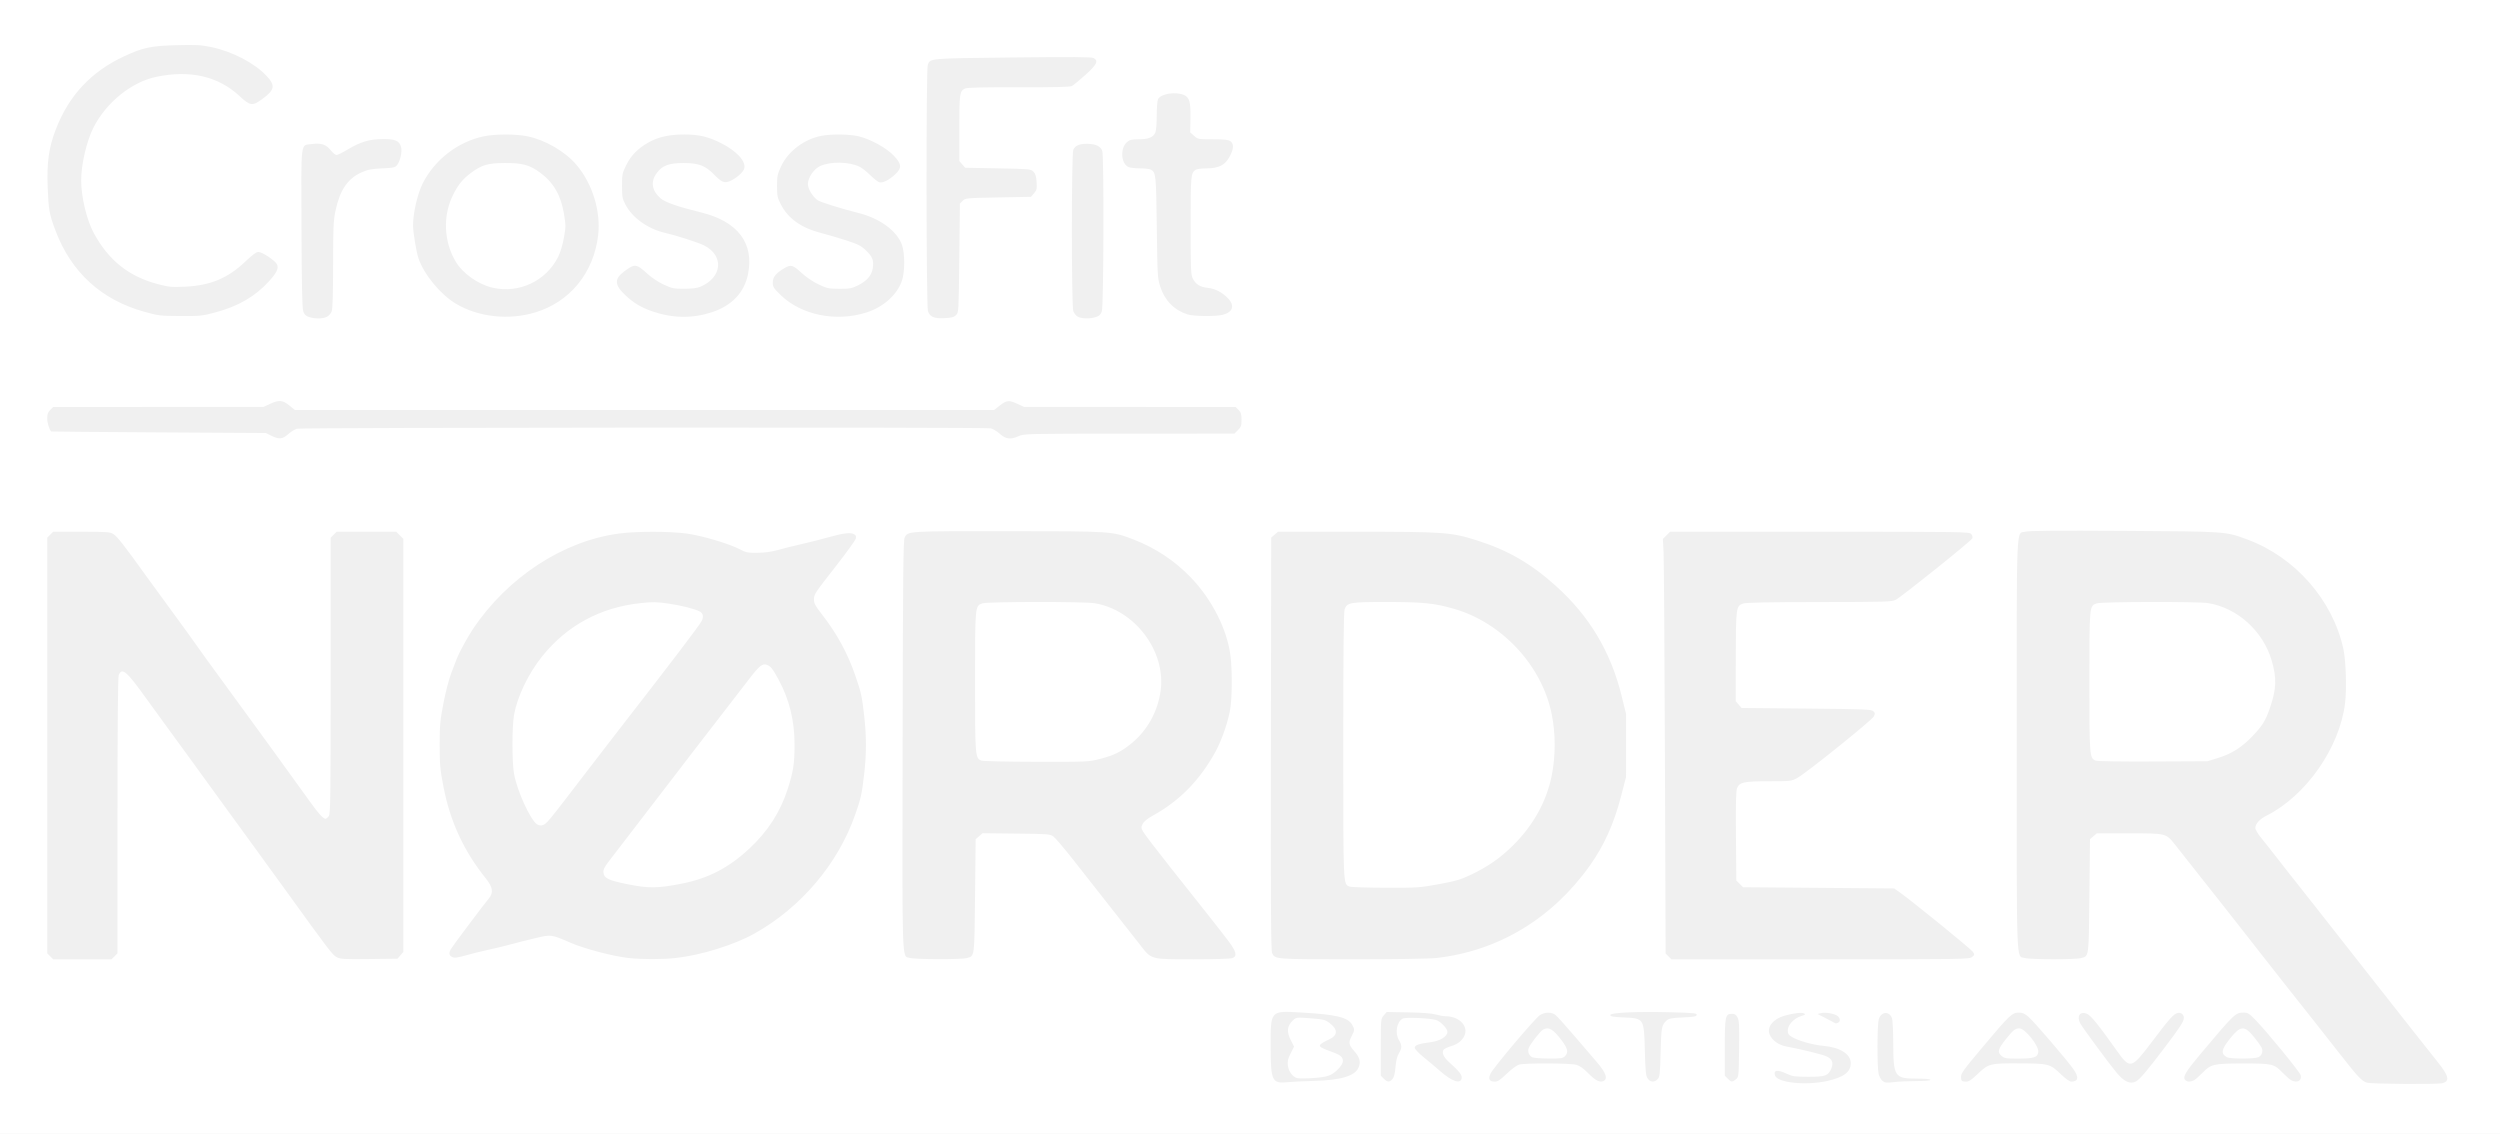
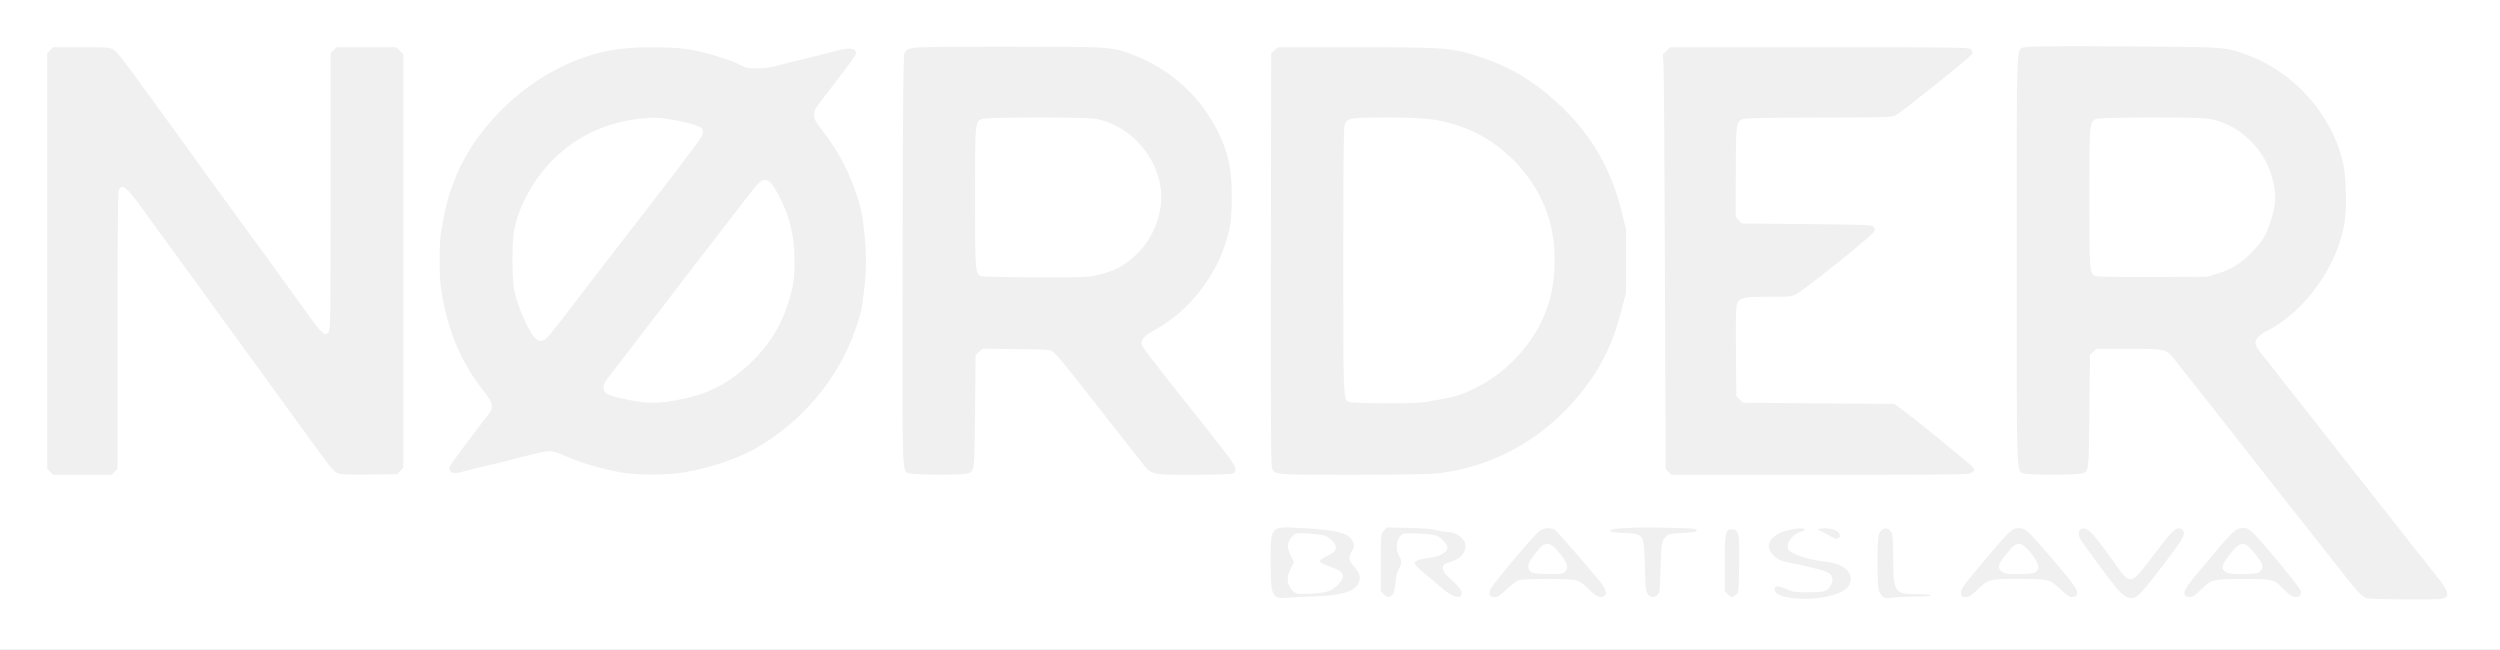
- <svg xmlns="http://www.w3.org/2000/svg" viewBox="0 0 2064 936" width="2064" height="936" fill="#ffffff" role="img" aria-labelledby="title">
-   <path fill="#ffffff" fill-rule="evenodd" d="M0.00 468.00L0.00 0.00L1032.00 0.00L2064.00 0.00L2064.00 468.00L2064.00 936.00L1032.00 936.00L0.00 936.00L0.00 468.00Z M1508.50 892.47C1522.11 889.47 1528.00 885.02 1528.00 877.77C1528.00 870.28 1519.18 864.68 1505.50 863.47C1496.76 862.70 1484.37 859.19 1479.25 856.03C1476.59 854.39 1476.00 853.40 1476.00 850.55C1476.00 846.13 1481.21 840.62 1487.05 838.87C1490.33 837.88 1490.80 837.47 1489.47 836.72C1487.59 835.67 1480.90 836.43 1473.32 838.56C1463.92 841.20 1458.51 847.99 1461.00 854.00C1463.06 858.96 1468.19 862.70 1474.69 863.95C1488.55 866.62 1503.82 870.37 1507.71 872.04C1512.58 874.14 1513.94 877.32 1511.98 882.05C1509.46 888.14 1507.11 889.00 1493.12 888.99C1481.78 888.98 1479.96 888.73 1475.15 886.49C1467.40 882.88 1464.03 883.38 1465.47 887.91C1467.38 893.92 1490.74 896.39 1508.50 892.47Z M2015.91 894.37C2022.90 892.97 2021.97 888.39 2012.25 876.40C2009.09 872.50 2000.20 861.27 1992.50 851.45C1984.80 841.63 1973.10 826.77 1966.50 818.43C1959.90 810.08 1947.53 794.35 1939.00 783.46C1930.47 772.57 1919.20 758.22 1913.96 751.58C1892.15 723.99 1875.38 702.65 1873.53 700.16C1872.45 698.70 1869.41 694.89 1866.78 691.70C1864.12 688.47 1862.00 684.87 1862.00 683.58C1862.00 680.15 1865.55 676.26 1871.35 673.34C1903.88 656.96 1931.59 617.28 1936.07 580.66C1937.54 568.62 1936.80 545.23 1934.64 535.50C1925.70 495.17 1894.83 460.04 1855.54 445.46C1837.38 438.72 1838.71 438.81 1753.43 438.29C1698.15 437.96 1675.19 438.14 1672.19 438.95C1664.38 441.05 1665.00 425.94 1665.00 614.48C1665.00 801.90 1664.51 788.94 1671.67 790.93C1676.54 792.28 1713.31 792.32 1718.14 790.98C1724.74 789.14 1724.45 791.33 1725.00 739.76L1725.50 692.82L1728.31 690.41L1731.11 688.00L1757.65 688.00C1788.56 688.00 1788.19 687.91 1795.68 697.30C1798.39 700.71 1807.53 712.27 1815.98 723.00C1824.43 733.73 1833.67 745.42 1836.52 749.00C1839.37 752.58 1849.96 766.08 1860.05 779.00C1877.75 801.67 1891.18 818.72 1910.47 843.00C1915.49 849.33 1925.20 861.67 1932.05 870.43C1946.82 889.33 1949.95 892.64 1954.26 893.88C1957.90 894.93 2010.99 895.35 2015.91 894.37Z M1084.98 892.38C1107.13 891.80 1118.72 888.31 1121.63 881.34C1123.63 876.57 1122.67 873.05 1117.94 867.66C1113.48 862.60 1113.16 860.56 1116.00 855.26C1118.42 850.74 1118.47 849.60 1116.36 846.04C1112.70 839.83 1103.36 837.59 1074.25 835.93C1048.47 834.46 1048.98 833.87 1049.06 865.00C1049.13 892.44 1050.26 894.74 1063.00 893.45C1066.58 893.09 1076.47 892.61 1084.98 892.38Z M1582.24 892.52C1589.56 892.51 1593.90 892.12 1593.74 891.50C1593.60 890.91 1588.95 890.50 1582.32 890.50C1564.19 890.50 1563.14 888.92 1563.06 861.32C1563.03 851.31 1562.57 842.00 1562.05 840.63C1559.69 834.43 1552.90 835.10 1551.07 841.70C1549.77 846.37 1549.70 880.99 1550.97 886.50C1551.48 888.70 1552.94 891.34 1554.20 892.37C1556.21 894.00 1557.37 894.13 1563.50 893.39C1567.35 892.92 1575.78 892.53 1582.24 892.52Z M1763.64 892.71C1766.72 890.97 1772.88 883.69 1786.52 865.69C1800.15 847.71 1802.96 843.38 1802.98 840.37C1803.01 837.52 1800.55 835.64 1797.74 836.35C1794.47 837.17 1791.17 840.89 1776.50 860.30C1759.57 882.70 1758.64 882.92 1747.54 867.29C1732.43 846.02 1726.18 838.32 1722.96 836.98C1717.27 834.63 1714.32 838.84 1717.43 844.87C1719.14 848.17 1741.81 878.92 1747.67 885.87C1753.87 893.23 1758.92 895.39 1763.64 892.71Z M1149.56 890.93C1150.90 889.46 1151.64 886.57 1152.12 880.96C1152.58 875.62 1153.48 871.97 1154.90 869.66C1157.52 865.42 1157.55 862.94 1155.00 858.77C1151.47 852.97 1153.09 843.63 1158.09 840.95C1160.47 839.68 1180.49 840.54 1185.70 842.14C1189.34 843.26 1195.00 849.17 1195.00 851.86C1195.00 855.73 1188.93 859.46 1181.00 860.46C1171.49 861.67 1168.00 862.88 1168.00 864.97C1168.00 866.13 1171.01 869.31 1175.75 873.14C1180.01 876.59 1185.97 881.61 1189.00 884.29C1198.79 892.96 1206.17 895.33 1206.79 889.99C1207.10 887.39 1204.71 884.41 1196.20 876.76C1191.68 872.69 1190.08 868.82 1191.97 866.53C1192.63 865.74 1195.57 864.40 1198.50 863.54C1204.12 861.91 1208.47 857.94 1209.61 853.42C1211.49 845.92 1203.76 839.02 1193.43 839.01C1191.74 839.00 1188.14 838.36 1185.43 837.57C1182.23 836.64 1174.26 836.03 1162.67 835.82L1144.84 835.50L1142.42 838.31C1140.01 841.10 1140.00 841.20 1140.00 864.60L1140.00 888.09L1142.45 890.55C1145.45 893.54 1147.12 893.63 1149.56 890.93Z M1243.96 886.47C1247.80 882.76 1252.19 879.51 1254.11 878.94C1258.76 877.58 1296.10 877.68 1301.28 879.08C1304.19 879.86 1307.16 881.95 1311.24 886.08C1316.98 891.89 1320.52 893.78 1323.52 892.63C1327.76 891.00 1326.04 885.75 1318.36 876.89C1315.69 873.80 1307.47 864.22 1300.10 855.59C1292.73 846.97 1285.58 839.03 1284.22 837.96C1281.00 835.43 1275.61 835.46 1271.45 838.03C1267.54 840.45 1233.36 880.86 1230.66 886.26C1228.40 890.79 1229.56 893.00 1234.22 893.00C1236.53 893.00 1238.72 891.53 1243.96 886.47Z M1368.60 890.90C1370.30 889.02 1370.56 886.63 1371.01 868.65C1371.54 848.00 1371.87 846.24 1376.01 842.49C1377.83 840.83 1380.07 840.42 1389.34 840.00C1398.48 839.59 1400.53 839.21 1400.78 837.91C1401.05 836.50 1398.59 836.24 1380.29 835.75C1352.02 834.98 1329.50 835.98 1329.50 838.00C1329.50 839.21 1331.62 839.60 1340.60 840.00C1357.35 840.75 1357.31 840.70 1357.99 867.54C1358.42 884.48 1358.77 888.01 1360.27 890.29C1362.43 893.58 1365.93 893.83 1368.60 890.90Z M1433.14 891.09C1435.48 889.20 1435.50 888.98 1435.80 866.14C1436.06 846.70 1435.86 842.62 1434.53 840.05C1433.31 837.71 1432.27 837.00 1430.03 837.00C1424.40 837.00 1424.00 838.84 1424.00 864.77L1424.00 888.09L1426.45 890.55C1429.41 893.50 1430.09 893.56 1433.14 891.09Z M1632.39 887.03C1641.74 878.05 1642.71 877.80 1667.25 877.92C1691.68 878.04 1692.47 878.25 1701.61 887.03C1705.03 890.31 1708.73 893.00 1709.83 893.00C1715.91 893.00 1716.57 889.46 1711.75 882.61C1706.39 875.00 1679.20 843.32 1674.76 839.53C1671.71 836.91 1669.72 836.00 1667.07 836.01C1661.06 836.02 1659.70 837.31 1635.95 865.57C1620.81 883.58 1619.00 886.11 1619.00 889.24C1619.00 892.38 1619.70 893.00 1623.25 893.00C1625.46 893.00 1627.69 891.54 1632.39 887.03Z M1811.32 891.87C1812.52 891.25 1815.75 888.43 1818.50 885.59C1825.38 878.50 1827.62 878.00 1852.40 878.00C1876.21 878.00 1877.43 878.29 1884.71 885.81C1887.34 888.53 1890.48 891.26 1891.68 891.88C1896.60 894.40 1900.60 892.24 1899.46 887.69C1898.78 885.00 1871.23 851.36 1861.85 841.77C1857.02 836.83 1855.69 836.00 1852.55 836.00C1845.57 836.00 1845.05 836.50 1816.70 870.21C1804.64 884.55 1801.95 889.03 1803.96 891.45C1805.48 893.28 1808.28 893.44 1811.32 891.87Z M1070.40 889.94C1066.77 888.56 1063.78 884.26 1063.26 879.65C1062.86 876.08 1063.33 874.06 1065.57 869.63L1068.37 864.09L1065.57 858.56C1062.19 851.88 1062.62 847.23 1067.00 842.85C1070.10 839.74 1070.10 839.74 1084.18 840.88C1092.49 841.55 1094.37 842.04 1097.42 844.37C1104.97 850.13 1104.72 854.91 1096.67 858.47C1093.78 859.74 1090.82 861.51 1090.09 862.40C1088.66 864.11 1090.36 865.10 1102.26 869.44C1110.40 872.41 1110.82 877.15 1103.53 883.86C1100.36 886.79 1097.88 888.07 1093.88 888.88C1087.08 890.24 1072.89 890.88 1070.40 889.94Z M1265.23 872.96C1262.39 871.82 1260.97 868.25 1262.14 865.16C1263.37 861.90 1271.71 851.22 1273.99 850.01C1278.69 847.49 1282.28 849.61 1289.43 859.11C1294.43 865.77 1295.06 868.94 1292.00 872.00C1290.23 873.77 1288.72 873.99 1278.75 873.94C1272.56 873.90 1266.48 873.46 1265.23 872.96Z M1652.40 871.67C1648.84 868.61 1649.49 866.15 1656.00 857.99C1662.09 850.38 1663.71 849.07 1667.12 849.03C1671.84 848.97 1683.43 863.44 1682.82 868.64C1682.33 872.92 1679.10 873.97 1666.31 873.99C1656.02 874.00 1654.89 873.81 1652.40 871.67Z M1838.50 872.81C1833.32 869.87 1833.86 866.57 1841.00 857.59C1849.73 846.59 1852.96 846.36 1860.89 856.15C1863.56 859.45 1866.31 863.21 1867.00 864.50C1868.71 867.70 1867.58 871.41 1864.48 872.83C1861.16 874.34 1841.17 874.32 1838.50 872.81Z M1517.42 844.39C1519.72 843.51 1519.35 840.28 1516.75 838.57C1513.84 836.67 1506.86 835.57 1503.31 836.46L1500.53 837.16L1505.02 839.41C1507.48 840.65 1510.85 842.41 1512.50 843.33C1516.01 845.27 1515.45 845.15 1517.42 844.39Z M94.55 789.55L97.00 787.09L97.00 673.61C97.00 601.53 97.36 559.19 97.98 557.54C100.58 550.71 104.37 553.84 120.26 576.00C126.37 584.52 134.38 595.55 138.06 600.50C141.73 605.45 150.44 617.38 157.40 627.00C164.37 636.62 173.34 649.00 177.34 654.50C181.35 660.00 186.74 667.42 189.32 671.00C191.90 674.58 200.09 685.83 207.52 696.00C214.95 706.17 227.53 723.50 235.46 734.50C272.03 785.19 274.54 788.48 278.04 790.28C281.11 791.85 284.10 792.02 304.84 791.78L328.18 791.50L330.59 788.69L333.00 785.89L333.00 615.37L333.00 444.85L330.08 441.92L327.15 439.00L302.53 439.00L277.91 439.00L275.45 441.45L273.00 443.91L273.00 557.73C273.00 659.13 272.83 671.80 271.44 673.78C270.59 675.00 269.33 676.00 268.64 676.00C266.98 676.00 262.39 670.98 256.74 663.00C247.23 649.58 197.33 580.86 180.49 558.00C173.81 548.92 165.35 537.23 161.70 532.00C158.05 526.77 149.54 515.00 142.78 505.84C136.03 496.68 126.02 482.96 120.55 475.34C102.41 450.08 96.69 442.79 93.58 440.89C90.80 439.19 88.24 439.01 67.20 439.00L43.91 439.00L41.45 441.45L39.00 443.91L39.00 615.50L39.00 787.09L41.45 789.55L43.91 792.00L68.00 792.00L92.09 792.00L94.55 789.55Z M557.79 790.93C578.72 788.63 605.76 780.27 622.67 770.86C661.07 749.50 691.81 713.28 706.01 672.66C710.83 658.86 711.50 655.85 713.45 639.15C715.39 622.49 715.40 608.29 713.51 591.30C711.67 574.86 710.87 571.24 706.01 557.34C699.46 538.60 690.91 523.05 678.13 506.62C673.20 500.28 672.00 498.03 672.01 495.12C672.01 490.63 672.16 490.41 690.71 466.64C699.08 455.93 706.20 446.04 706.55 444.66C707.04 442.72 706.67 441.90 704.93 440.96C701.99 439.39 696.09 440.16 683.00 443.84C677.23 445.47 667.33 447.96 661.00 449.39C654.67 450.82 646.12 452.96 642.00 454.14C637.06 455.55 631.43 456.32 625.50 456.39C617.25 456.49 616.00 456.23 610.50 453.36C601.63 448.73 579.12 442.11 566.56 440.45C552.45 438.58 525.45 438.59 511.15 440.48C464.94 446.58 418.95 476.66 390.36 519.50C386.05 525.97 379.12 538.64 377.25 543.50C376.61 545.15 374.54 550.55 372.64 555.50C370.68 560.63 367.86 571.42 366.10 580.61C363.34 594.98 363.00 598.70 363.00 615.00C363.00 631.30 363.33 635.01 366.10 649.39C371.63 678.16 382.82 702.45 400.95 725.03C406.89 732.44 407.62 736.90 403.66 741.67C398.90 747.41 373.29 781.57 372.17 783.68C370.39 787.01 370.76 788.93 373.41 790.14C375.34 791.02 377.60 790.73 384.66 788.72C389.52 787.33 398.00 785.24 403.50 784.07C409.00 782.90 417.32 780.88 422.00 779.58C426.68 778.29 435.71 776.01 442.07 774.52C455.36 771.40 454.82 771.33 471.23 778.41C482.78 783.39 506.36 789.57 519.00 790.93C530.21 792.13 546.85 792.13 557.79 790.93Z M798.14 790.98C804.74 789.14 804.45 791.33 805.00 739.76L805.50 692.82L808.36 690.37L811.21 687.91L839.04 688.21C865.42 688.48 867.00 688.61 869.68 690.59C871.23 691.73 878.35 700.08 885.50 709.14C907.33 736.79 934.23 771.03 941.30 780.14C950.77 792.36 949.42 792.00 985.46 792.00C1002.15 792.00 1015.98 791.58 1017.43 791.02C1021.62 789.44 1020.78 785.72 1014.30 777.09C1011.17 772.92 1003.61 763.20 997.51 755.50C991.40 747.80 977.20 729.89 965.95 715.70C954.70 701.52 944.69 688.38 943.69 686.51C942.04 683.39 942.02 682.87 943.45 680.11C944.45 678.17 947.41 675.77 951.75 673.38C973.81 661.22 990.35 644.38 1003.36 620.88C1008.99 610.72 1014.83 593.28 1015.98 583.23C1017.30 571.72 1017.26 552.69 1015.90 541.55C1013.22 519.76 1000.61 494.84 983.06 476.67C969.73 462.86 954.12 452.51 936.06 445.50C918.17 438.55 918.52 438.58 832.00 438.54C748.24 438.50 749.66 438.41 746.88 443.82C745.73 446.06 745.45 474.09 745.20 614.67C744.88 800.80 744.47 788.93 751.18 790.86C755.66 792.15 793.57 792.25 798.14 790.98Z M1185.79 790.92C1236.85 785.27 1281.57 758.34 1312.66 714.50C1324.36 698.01 1332.51 679.90 1338.31 657.50L1342.45 641.50L1342.48 615.50L1342.50 589.50L1338.73 574.25C1329.79 538.07 1312.20 508.66 1284.65 483.85C1263.98 465.23 1244.79 454.17 1219.15 446.09C1197.92 439.39 1192.37 439.00 1118.84 439.00L1055.11 439.00L1052.31 441.41L1049.50 443.83L1049.26 614.16C1049.07 749.53 1049.28 785.01 1050.28 786.98C1052.83 792.00 1052.37 791.97 1116.29 791.99C1152.35 791.99 1179.93 791.57 1185.79 790.92Z M1628.09 790.13C1630.27 788.36 1630.31 788.12 1628.81 785.83C1627.29 783.51 1578.60 743.91 1568.60 736.86L1563.84 733.50L1501.44 733.00L1439.04 732.50L1436.27 729.73L1433.50 726.96L1433.20 690.30C1432.98 663.15 1433.22 652.88 1434.12 650.70C1436.17 645.77 1439.72 645.00 1460.35 645.00C1478.54 645.00 1478.84 644.96 1483.90 642.25C1490.92 638.48 1545.19 594.88 1546.95 591.59C1548.21 589.24 1548.18 588.75 1546.65 587.22C1545.08 585.65 1540.29 585.46 1491.38 585.00L1437.83 584.50L1435.41 581.69L1433.00 578.89L1433.06 542.69C1433.12 501.96 1433.35 500.23 1439.00 498.31C1441.55 497.44 1458.66 497.10 1502.04 497.06C1556.98 497.00 1561.85 496.86 1565.05 495.23C1569.98 492.71 1627.59 446.51 1628.39 444.43C1628.78 443.42 1628.36 441.95 1627.37 440.86C1625.75 439.07 1621.21 439.00 1502.27 439.00L1378.85 439.00L1375.86 441.99L1372.87 444.98L1373.44 455.74C1373.75 461.66 1374.26 538.66 1374.57 626.86L1375.14 787.23L1377.52 789.61L1379.91 792.00L1502.84 792.00C1621.46 792.00 1625.86 791.93 1628.09 790.13Z M518.03 730.00C502.19 726.78 498.68 725.07 498.20 720.32C497.97 718.05 498.98 715.92 502.42 711.42C512.21 698.60 555.18 642.66 559.50 637.11C561.15 634.98 566.75 627.68 571.94 620.87C577.13 614.07 587.51 600.62 595.02 591.00C602.52 581.38 612.59 568.33 617.40 562.00C626.78 549.67 629.45 547.46 633.19 548.89C636.32 550.09 638.00 552.21 642.76 561.00C651.73 577.59 656.00 594.98 655.99 614.86C655.98 630.35 654.93 637.15 650.33 651.42C644.20 670.43 633.96 686.34 618.72 700.54C601.64 716.46 584.85 725.17 562.88 729.53C543.16 733.45 535.43 733.53 518.03 730.00Z M1114.21 731.95C1108.86 729.81 1109.00 732.87 1109.00 615.18C1109.00 536.52 1109.32 505.39 1110.14 503.04C1112.09 497.45 1114.60 497.00 1144.22 497.00C1174.73 497.01 1184.11 497.94 1200.30 502.59C1240.19 514.05 1273.13 549.61 1281.14 589.84C1284.34 605.94 1284.34 624.06 1281.14 640.16C1276.91 661.41 1266.14 680.99 1249.57 697.57C1239.00 708.13 1228.69 715.36 1214.59 722.09C1205.89 726.24 1202.23 727.32 1188.00 729.95C1172.11 732.88 1170.49 732.99 1144.00 732.93C1128.88 732.90 1115.47 732.46 1114.21 731.95Z M443.24 680.45C437.68 676.56 426.90 652.82 424.42 639.00C422.65 629.15 422.65 599.81 424.42 590.00C427.13 575.04 436.20 556.15 447.45 542.08C467.83 516.57 495.55 501.51 528.67 497.95C539.06 496.84 542.00 496.89 552.03 498.34C562.78 499.91 573.69 502.69 577.91 504.95C580.46 506.32 581.04 509.36 579.37 512.58C577.36 516.46 554.68 546.27 510.00 603.75C504.23 611.18 493.09 625.64 485.25 635.88C450.58 681.17 451.39 680.20 447.47 681.38C446.32 681.73 444.48 681.33 443.24 680.45Z M810.21 627.95C805.11 625.91 805.00 624.54 805.00 563.00C805.00 499.84 804.96 500.26 811.04 498.14C815.21 496.68 894.83 496.58 903.67 498.02C936.88 503.41 962.71 537.60 958.23 570.27C955.85 587.63 947.08 603.31 933.71 614.08C925.45 620.73 919.70 623.56 908.60 626.45C898.79 629.00 898.75 629.00 855.64 628.94C831.85 628.90 811.47 628.46 810.21 627.95Z M1730.21 627.97C1725.11 625.88 1725.00 624.53 1725.00 563.00C1725.00 499.84 1724.96 500.26 1731.04 498.14C1735.06 496.73 1814.72 496.56 1823.11 497.93C1847.13 501.86 1868.25 520.90 1875.43 545.07C1879.81 559.83 1879.47 568.87 1873.93 584.85C1870.34 595.21 1867.73 599.36 1859.20 608.22C1850.63 617.12 1842.45 622.28 1831.50 625.68L1822.50 628.48L1777.50 628.69C1751.12 628.82 1731.55 628.52 1730.21 627.97Z M237.92 358.45C240.08 356.50 243.33 354.48 245.14 353.96C248.78 352.92 812.73 352.60 817.92 353.63C819.62 353.97 822.98 355.99 825.41 358.13C830.56 362.66 834.33 363.11 841.14 360.02C845.38 358.10 847.98 358.04 932.33 358.02L1019.15 358.00L1022.08 355.08C1024.61 352.54 1025.00 351.41 1025.00 346.53C1025.00 341.90 1024.57 340.48 1022.55 338.45L1020.09 336.00L932.80 335.99L845.50 335.98L840.15 333.49C833.02 330.17 831.19 330.33 825.51 334.75L820.70 338.50L532.07 338.50L243.45 338.50L238.87 334.75C233.37 330.24 230.33 330.01 222.85 333.49L217.50 335.98L130.70 335.99L43.91 336.00L41.45 338.45C39.56 340.35 39.00 341.96 39.00 345.50C39.00 349.14 40.66 354.59 42.28 356.23C42.40 356.35 82.32 356.69 131.00 356.98L219.50 357.50L224.00 359.73C230.41 362.90 233.29 362.64 237.92 358.45Z M269.94 261.53C271.53 260.71 273.27 258.66 273.89 256.88C274.62 254.79 275.00 241.68 275.01 218.60C275.02 188.01 275.27 182.31 276.93 174.27C280.44 157.26 286.89 147.60 298.19 142.45C303.49 140.03 306.23 139.48 315.31 139.03C325.36 138.54 326.25 138.32 328.02 136.00C330.47 132.77 332.12 125.11 331.15 121.48C329.75 116.23 326.29 114.71 315.99 114.81C304.91 114.92 297.52 117.13 286.90 123.51C282.83 125.96 278.75 127.97 277.83 127.98C276.92 127.99 274.75 126.21 273.02 124.03C269.23 119.24 265.11 117.89 257.46 118.92C247.89 120.22 248.65 114.08 248.91 188.09C249.08 234.94 249.48 254.30 250.33 256.89C251.23 259.67 252.31 260.78 255.00 261.69C259.86 263.35 266.56 263.28 269.94 261.53Z M789.33 260.12C791.48 257.97 791.51 257.48 792.00 213.00L792.50 168.05L794.78 165.78C797.00 163.55 797.61 163.49 824.11 163.00L851.18 162.50L853.69 159.57C855.94 156.96 856.17 155.95 855.81 150.30C855.50 145.43 854.89 143.44 853.18 141.73C851.01 139.56 850.21 139.49 823.89 139.00L796.82 138.50L794.41 135.69L792.00 132.89L792.00 105.99C792.00 77.41 792.33 75.08 796.73 73.08C798.49 72.27 811.61 71.97 841.04 72.04C871.33 72.12 883.45 71.83 885.04 70.98C886.25 70.33 891.23 66.22 896.12 61.84C905.62 53.32 907.12 50.20 902.81 47.90C901.17 47.02 884.66 46.91 836.06 47.45C766.22 48.22 768.07 48.06 765.96 53.62C764.53 57.36 764.68 252.78 766.11 256.87C767.78 261.67 771.20 263.12 779.83 262.67C785.69 262.37 787.59 261.86 789.33 260.12Z M905.00 261.69C907.64 260.79 908.79 259.64 909.69 257.00C911.20 252.60 911.52 128.51 910.04 124.62C908.57 120.74 904.91 118.93 898.19 118.74C891.40 118.56 887.76 120.04 886.11 123.66C884.55 127.07 884.55 252.41 886.11 256.87C886.71 258.62 888.40 260.69 889.86 261.48C893.06 263.22 900.23 263.32 905.00 261.69Z M441.80 257.96C470.51 249.34 490.21 225.21 493.83 194.22C496.15 174.36 489.12 151.59 475.86 136.01C466.56 125.07 450.23 115.58 435.52 112.54C426.02 110.57 409.02 110.57 399.55 112.52C378.19 116.93 358.94 131.74 349.01 151.39C344.73 159.86 341.00 175.97 341.00 185.99C341.00 191.57 343.71 208.02 345.48 213.23C350.08 226.74 363.79 243.31 376.62 250.88C395.20 261.83 419.95 264.52 441.80 257.96Z M587.68 257.80C604.14 252.41 614.46 241.58 617.53 226.50C622.78 200.75 609.15 182.80 578.72 175.36C559.85 170.74 549.05 166.98 545.37 163.75C538.13 157.40 536.97 150.10 542.07 143.06C546.72 136.64 552.17 134.58 564.50 134.59C576.80 134.61 582.36 136.72 589.59 144.15C595.77 150.48 598.04 151.43 602.54 149.55C607.89 147.31 613.83 142.05 614.51 138.95C615.83 132.93 608.05 124.56 595.07 118.04C584.78 112.86 576.91 111.03 565.00 111.03C552.62 111.04 543.55 113.03 535.52 117.53C526.64 122.49 520.89 128.38 516.89 136.59C513.75 143.04 513.53 144.17 513.54 153.50C513.55 162.50 513.83 164.04 516.36 168.88C522.14 179.96 535.05 189.10 549.50 192.36C558.05 194.28 576.67 200.28 581.19 202.56C597.89 210.99 596.45 228.83 578.45 236.65C575.66 237.86 571.71 238.38 565.00 238.40C556.23 238.43 554.92 238.17 548.00 234.97C543.68 232.98 538.11 229.32 534.86 226.35C525.32 217.62 524.18 217.48 515.34 224.08C507.03 230.28 507.24 235.14 516.17 243.61C523.00 250.09 529.40 253.92 538.79 257.14C555.31 262.81 571.72 263.03 587.68 257.80Z M715.28 257.99C729.36 253.50 740.64 243.43 744.63 231.77C747.13 224.47 747.15 209.36 744.67 202.24C740.65 190.71 726.42 180.25 708.76 175.85C695.35 172.51 677.67 167.01 675.23 165.41C671.15 162.75 667.00 156.00 667.00 152.05C667.00 146.62 671.98 139.34 677.30 136.99C685.88 133.19 700.87 133.47 709.56 137.59C711.46 138.50 715.43 141.61 718.38 144.51C721.32 147.41 724.68 150.08 725.84 150.45C728.61 151.33 733.79 148.81 738.91 144.08C744.76 138.68 744.56 135.53 737.90 128.49C731.89 122.14 718.59 114.82 708.88 112.53C701.37 110.76 686.81 110.55 678.43 112.09C664.18 114.71 650.73 124.79 644.93 137.20C641.86 143.79 641.52 145.37 641.51 153.50C641.50 161.53 641.82 163.14 644.50 168.44C650.54 180.41 661.52 188.23 678.26 192.47C683.34 193.76 692.63 196.49 698.89 198.54C708.73 201.76 710.94 202.90 715.07 206.89C720.44 212.07 721.53 214.99 720.54 221.56C719.67 227.40 715.58 232.08 708.18 235.70C703.13 238.17 701.43 238.48 692.92 238.43C684.04 238.38 682.77 238.11 675.76 234.78C671.35 232.69 665.69 228.90 662.22 225.70C654.56 218.66 653.04 218.20 647.70 221.33C640.64 225.47 638.00 228.71 638.00 233.25C638.00 236.82 638.65 237.88 644.27 243.37C661.37 260.11 690.09 266.02 715.28 257.99Z M177.91 257.89C196.79 252.82 210.55 244.83 221.99 232.32C228.45 225.25 230.21 221.56 228.71 218.27C227.33 215.23 216.49 208.00 213.31 208.00C211.61 208.00 208.35 210.40 202.68 215.82C188.10 229.76 173.62 235.78 152.48 236.70C141.72 237.17 139.41 236.95 130.48 234.62C106.43 228.32 89.80 215.12 77.49 192.53C71.60 181.74 66.99 162.51 67.01 148.84C67.03 135.61 71.55 116.29 77.24 105.18C87.84 84.46 108.61 67.71 129.00 63.44C156.87 57.60 180.10 62.93 197.66 79.21C206.69 87.59 208.35 87.79 216.83 81.55C226.93 74.11 227.52 70.54 219.95 62.54C209.85 51.86 191.61 42.41 174.15 38.81C165.90 37.11 161.82 36.89 146.00 37.30C124.69 37.85 118.10 39.23 102.59 46.43C75.22 59.14 56.77 78.90 45.97 107.09C40.30 121.89 38.59 134.16 39.36 154.50C40.08 173.37 40.72 176.89 45.93 190.68C58.84 224.82 83.83 247.60 119.12 257.39C130.94 260.67 132.28 260.83 148.92 260.91C165.40 261.00 166.95 260.83 177.91 257.89Z M1009.50 259.90C1017.85 257.79 1019.62 252.32 1013.88 246.34C1009.00 241.27 1003.29 238.32 997.01 237.64C990.68 236.95 987.22 234.77 984.75 229.93C983.17 226.83 983.00 222.59 983.00 186.18C983.00 144.97 983.15 143.17 986.91 140.28C987.82 139.59 991.64 139.05 995.78 139.03C1006.93 138.98 1012.14 136.02 1016.10 127.50C1018.62 122.07 1018.51 118.47 1015.78 116.56C1014.06 115.35 1010.77 115.00 1001.29 115.00C989.22 115.00 988.98 114.96 985.83 112.14L982.63 109.28L982.85 98.00C983.11 84.20 982.04 80.33 977.42 78.40C970.39 75.46 958.47 77.39 956.08 81.85C955.49 82.96 955.00 89.05 955.00 95.39C955.00 102.19 954.51 107.98 953.81 109.53C952.04 113.41 948.06 115.00 940.11 115.00C934.29 115.00 932.67 115.38 930.50 117.25C924.68 122.27 925.39 135.04 931.66 137.89C933.00 138.50 937.25 139.00 941.11 139.00C944.97 139.00 948.99 139.46 950.04 140.02C954.33 142.32 954.48 143.68 955.05 187.50C955.58 228.34 955.66 229.70 957.99 236.88C961.66 248.18 969.54 256.14 980.50 259.60C985.50 261.18 1003.65 261.37 1009.50 259.90Z M407.00 237.61C394.95 234.92 382.09 225.87 376.17 215.90C366.31 199.33 365.51 177.86 374.11 160.75C378.32 152.39 382.18 147.67 388.82 142.76C397.84 136.10 402.64 134.68 416.50 134.59C431.15 134.49 437.22 136.12 445.86 142.47C456.99 150.67 463.12 161.25 465.63 176.61C467.19 186.10 467.18 187.30 465.54 196.40C464.50 202.22 462.60 208.48 460.79 212.10C450.90 231.90 428.67 242.44 407.00 237.61Z" />
+ <svg xmlns="http://www.w3.org/2000/svg" viewBox="0 0 2064 536" width="2064" height="536" fill="#ffffff" role="img" aria-labelledby="title">
+   <path fill="#ffffff" fill-rule="evenodd" d="M0.00 268.00L0.00 0.00L1032.00 0.00L2064.00 0.00L2064.00 268.00L2064.00 536.00L1032.00 536.00L0.00 536.00L0.00 268.00Z M1508.50 492.47C1522.11 489.47 1528.00 485.02 1528.00 477.77C1528.00 470.28 1519.18 464.68 1505.50 463.47C1496.76 462.70 1484.37 459.19 1479.25 456.03C1476.59 454.39 1476.00 453.40 1476.00 450.55C1476.00 446.13 1481.21 440.62 1487.05 438.87C1490.33 437.88 1490.80 437.47 1489.47 436.72C1487.59 435.67 1480.90 436.43 1473.32 438.56C1463.92 441.20 1458.51 447.99 1461.00 454.00C1463.06 458.96 1468.19 462.70 1474.69 463.95C1488.55 466.62 1503.82 470.37 1507.71 472.04C1512.58 474.14 1513.94 477.32 1511.98 482.05C1509.46 488.14 1507.11 489.00 1493.12 488.99C1481.78 488.98 1479.96 488.73 1475.15 486.49C1467.40 482.88 1464.03 483.38 1465.47 487.91C1467.38 493.92 1490.74 496.39 1508.50 492.47Z M2015.91 494.37C2022.90 492.97 2021.97 488.39 2012.25 476.40C2009.09 472.50 2000.20 461.27 1992.50 451.45C1984.80 441.63 1973.10 426.77 1966.50 418.43C1959.90 410.08 1947.53 394.35 1939.00 383.46C1930.47 372.57 1919.20 358.22 1913.96 351.58C1892.15 323.99 1875.38 302.65 1873.53 300.16C1872.45 298.70 1869.41 294.89 1866.78 291.70C1864.12 288.47 1862.00 284.87 1862.00 283.58C1862.00 280.15 1865.55 276.26 1871.35 273.34C1903.88 256.96 1931.59 217.28 1936.07 180.66C1937.54 168.62 1936.80 145.23 1934.64 135.50C1925.70 95.17 1894.83 60.04 1855.54 45.46C1837.38 38.72 1838.71 38.81 1753.43 38.29C1698.15 37.96 1675.19 38.14 1672.19 38.95C1664.38 41.05 1665.00 25.94 1665.00 214.48C1665.00 401.90 1664.51 388.94 1671.67 390.93C1676.54 392.28 1713.31 392.32 1718.14 390.98C1724.74 389.14 1724.45 391.33 1725.00 339.76L1725.50 292.82L1728.31 290.41L1731.11 288.00L1757.65 288.00C1788.56 288.00 1788.19 287.91 1795.68 297.30C1798.39 300.71 1807.53 312.27 1815.98 323.00C1824.43 333.73 1833.67 345.43 1836.52 349.00C1839.37 352.57 1849.96 366.07 1860.05 379.00C1877.75 401.67 1891.18 418.72 1910.47 443.00C1915.49 449.32 1925.20 461.67 1932.05 470.43C1946.82 489.33 1949.95 492.64 1954.26 493.88C1957.90 494.93 2010.99 495.35 2015.91 494.37Z M1084.98 492.38C1107.13 491.80 1118.72 488.31 1121.63 481.34C1123.63 476.57 1122.67 473.05 1117.94 467.66C1113.48 462.60 1113.16 460.56 1116.00 455.26C1118.42 450.74 1118.47 449.60 1116.36 446.04C1112.70 439.83 1103.36 437.59 1074.25 435.93C1048.47 434.46 1048.98 433.87 1049.06 465.00C1049.13 492.44 1050.26 494.74 1063.00 493.45C1066.58 493.09 1076.47 492.61 1084.98 492.38Z M1582.24 492.52C1589.56 492.51 1593.90 492.12 1593.74 491.50C1593.60 490.91 1588.95 490.50 1582.32 490.50C1564.19 490.50 1563.14 488.92 1563.06 461.32C1563.03 451.31 1562.57 442.00 1562.05 440.63C1559.69 434.43 1552.90 435.10 1551.07 441.70C1549.77 446.37 1549.70 480.99 1550.97 486.50C1551.48 488.70 1552.94 491.34 1554.20 492.37C1556.21 494.00 1557.37 494.13 1563.50 493.39C1567.35 492.92 1575.78 492.53 1582.24 492.52Z M1763.64 492.71C1766.72 490.97 1772.88 483.69 1786.52 465.69C1800.15 447.71 1802.96 443.38 1802.98 440.37C1803.01 437.52 1800.55 435.64 1797.74 436.35C1794.47 437.17 1791.17 440.89 1776.50 460.30C1759.57 482.70 1758.64 482.92 1747.54 467.29C1732.43 446.02 1726.18 438.32 1722.96 436.98C1717.27 434.63 1714.32 438.84 1717.43 444.87C1719.14 448.17 1741.81 478.92 1747.67 485.87C1753.87 493.23 1758.92 495.39 1763.64 492.71Z M1149.56 490.93C1150.90 489.46 1151.64 486.57 1152.12 480.96C1152.58 475.62 1153.48 471.97 1154.90 469.66C1157.52 465.42 1157.55 462.94 1155.00 458.77C1151.47 452.97 1153.09 443.63 1158.09 440.95C1160.47 439.68 1180.49 440.54 1185.70 442.14C1189.34 443.26 1195.00 449.17 1195.00 451.86C1195.00 455.73 1188.93 459.46 1181.00 460.46C1171.49 461.67 1168.00 462.88 1168.00 464.97C1168.00 466.13 1171.01 469.31 1175.75 473.14C1180.01 476.59 1185.97 481.61 1189.00 484.29C1198.79 492.96 1206.17 495.33 1206.79 489.99C1207.10 487.39 1204.71 484.41 1196.20 476.76C1191.68 472.69 1190.08 468.82 1191.97 466.53C1192.63 465.74 1195.57 464.40 1198.50 463.54C1204.12 461.91 1208.47 457.94 1209.61 453.42C1211.49 445.92 1203.76 439.02 1193.43 439.01C1191.74 439.00 1188.14 438.36 1185.43 437.57C1182.23 436.64 1174.26 436.03 1162.67 435.82L1144.84 435.50L1142.42 438.31C1140.01 441.10 1140.00 441.20 1140.00 464.60L1140.00 488.09L1142.45 490.55C1145.45 493.54 1147.12 493.63 1149.56 490.93Z M1243.96 486.47C1247.80 482.76 1252.19 479.51 1254.11 478.94C1258.76 477.58 1296.10 477.68 1301.28 479.08C1304.19 479.86 1307.16 481.95 1311.24 486.08C1316.98 491.89 1320.52 493.78 1323.52 492.63C1327.76 491.00 1326.04 485.75 1318.36 476.89C1315.69 473.80 1307.47 464.22 1300.10 455.59C1292.73 446.97 1285.58 439.03 1284.22 437.96C1281.00 435.43 1275.61 435.46 1271.45 438.03C1267.54 440.45 1233.36 480.86 1230.66 486.26C1228.40 490.79 1229.56 493.00 1234.22 493.00C1236.53 493.00 1238.72 491.53 1243.96 486.47Z M1368.60 490.90C1370.30 489.02 1370.56 486.63 1371.01 468.65C1371.54 448.00 1371.87 446.24 1376.01 442.49C1377.83 440.83 1380.07 440.42 1389.34 440.00C1398.48 439.59 1400.53 439.21 1400.78 437.91C1401.05 436.50 1398.59 436.24 1380.29 435.75C1352.02 434.98 1329.50 435.98 1329.50 438.00C1329.50 439.21 1331.62 439.60 1340.60 440.00C1357.35 440.75 1357.31 440.70 1357.99 467.54C1358.42 484.48 1358.77 488.01 1360.27 490.29C1362.43 493.58 1365.93 493.83 1368.60 490.90Z M1433.14 491.09C1435.48 489.20 1435.50 488.98 1435.80 466.14C1436.06 446.70 1435.86 442.62 1434.53 440.05C1433.31 437.71 1432.27 437.00 1430.03 437.00C1424.40 437.00 1424.00 438.84 1424.00 464.77L1424.00 488.09L1426.45 490.55C1429.41 493.50 1430.09 493.56 1433.14 491.09Z M1632.39 487.03C1641.74 478.05 1642.71 477.80 1667.25 477.92C1691.68 478.04 1692.47 478.25 1701.61 487.03C1705.03 490.31 1708.73 493.00 1709.83 493.00C1715.91 493.00 1716.57 489.46 1711.75 482.61C1706.39 475.00 1679.20 443.32 1674.76 439.53C1671.71 436.91 1669.72 436.00 1667.07 436.01C1661.06 436.02 1659.70 437.31 1635.95 465.57C1620.81 483.58 1619.00 486.11 1619.00 489.24C1619.00 492.38 1619.70 493.00 1623.25 493.00C1625.46 493.00 1627.69 491.54 1632.39 487.03Z M1811.32 491.87C1812.52 491.25 1815.75 488.43 1818.50 485.59C1825.38 478.50 1827.62 478.00 1852.40 478.00C1876.21 478.00 1877.43 478.29 1884.71 485.81C1887.34 488.53 1890.48 491.26 1891.68 491.88C1896.60 494.40 1900.60 492.24 1899.46 487.69C1898.78 485.00 1871.23 451.36 1861.85 441.77C1857.02 436.83 1855.69 436.00 1852.55 436.00C1845.57 436.00 1845.05 436.50 1816.70 470.21C1804.64 484.55 1801.95 489.03 1803.96 491.45C1805.48 493.28 1808.28 493.44 1811.32 491.87Z M1070.40 489.94C1066.77 488.56 1063.78 484.26 1063.26 479.65C1062.86 476.08 1063.33 474.06 1065.57 469.63L1068.37 464.09L1065.57 458.56C1062.19 451.88 1062.62 447.23 1067.00 442.85C1070.10 439.74 1070.10 439.74 1084.18 440.88C1092.49 441.55 1094.37 442.04 1097.42 444.37C1104.97 450.13 1104.72 454.91 1096.67 458.47C1093.78 459.74 1090.82 461.51 1090.09 462.40C1088.66 464.11 1090.36 465.10 1102.26 469.44C1110.40 472.41 1110.82 477.15 1103.53 483.86C1100.36 486.79 1097.88 488.07 1093.88 488.88C1087.08 490.24 1072.89 490.88 1070.40 489.94Z M1265.23 472.96C1262.39 471.82 1260.97 468.25 1262.14 465.16C1263.37 461.90 1271.71 451.22 1273.99 450.01C1278.69 447.49 1282.28 449.61 1289.43 459.11C1294.43 465.77 1295.06 468.94 1292.00 472.00C1290.23 473.77 1288.72 473.99 1278.75 473.94C1272.56 473.90 1266.48 473.46 1265.23 472.96Z M1652.40 471.67C1648.84 468.61 1649.49 466.15 1656.00 457.99C1662.09 450.38 1663.71 449.07 1667.12 449.03C1671.84 448.97 1683.43 463.44 1682.82 468.64C1682.33 472.92 1679.10 473.97 1666.31 473.99C1656.02 474.00 1654.89 473.81 1652.40 471.67Z M1838.50 472.81C1833.32 469.87 1833.86 466.57 1841.00 457.59C1849.73 446.59 1852.96 446.36 1860.89 456.15C1863.56 459.45 1866.31 463.21 1867.00 464.50C1868.71 467.70 1867.58 471.41 1864.48 472.83C1861.16 474.34 1841.17 474.32 1838.50 472.81Z M1517.42 444.39C1519.72 443.51 1519.35 440.28 1516.75 438.57C1513.84 436.67 1506.86 435.57 1503.31 436.46L1500.53 437.16L1505.02 439.41C1507.48 440.65 1510.85 442.41 1512.50 443.33C1516.01 445.27 1515.45 445.15 1517.42 444.39Z M94.55 389.55L97.00 387.09L97.00 273.61C97.00 201.53 97.36 159.19 97.98 157.54C100.58 150.71 104.37 153.84 120.26 176.00C126.37 184.53 134.38 195.55 138.06 200.50C141.73 205.45 150.44 217.38 157.40 227.00C164.37 236.62 173.34 249.00 177.34 254.50C181.35 260.00 186.74 267.43 189.32 271.00C191.90 274.57 200.09 285.82 207.52 296.00C214.95 306.18 227.53 323.50 235.46 334.50C272.03 385.19 274.54 388.48 278.04 390.28C281.11 391.85 284.10 392.02 304.84 391.78L328.18 391.50L330.59 388.69L333.00 385.89L333.00 215.37L333.00 44.85L330.08 41.92L327.15 39.00L302.53 39.00L277.91 39.00L275.45 41.45L273.00 43.91L273.00 157.73C273.00 259.13 272.83 271.80 271.44 273.78C270.59 275.00 269.33 276.00 268.64 276.00C266.98 276.00 262.39 270.98 256.74 263.00C247.23 249.58 197.33 180.86 180.49 158.00C173.81 148.93 165.35 137.22 161.70 132.00C158.05 126.78 149.54 115.00 142.78 105.84C136.03 96.68 126.02 82.96 120.55 75.34C102.41 50.08 96.69 42.79 93.58 40.89C90.80 39.19 88.24 39.01 67.20 39.00L43.91 39.00L41.45 41.45L39.00 43.91L39.00 215.50L39.00 387.09L41.45 389.55L43.91 392.00L68.00 392.00L92.09 392.00L94.55 389.55Z M557.79 390.93C578.72 388.63 605.76 380.27 622.67 370.86C661.07 349.50 691.81 313.28 706.01 272.66C710.83 258.86 711.50 255.85 713.45 239.15C715.39 222.49 715.40 208.29 713.51 191.30C711.67 174.86 710.87 171.24 706.01 157.34C699.46 138.60 690.91 123.05 678.13 106.62C673.20 100.28 672.00 98.03 672.01 95.12C672.01 90.63 672.16 90.41 690.71 66.64C699.08 55.93 706.20 46.04 706.55 44.66C707.04 42.72 706.67 41.90 704.93 40.96C701.99 39.39 696.09 40.16 683.00 43.84C677.23 45.47 667.33 47.96 661.00 49.39C654.67 50.82 646.12 52.96 642.00 54.14C637.06 55.55 631.43 56.32 625.50 56.39C617.25 56.49 616.00 56.23 610.50 53.36C601.63 48.73 579.12 42.11 566.56 40.45C552.45 38.58 525.45 38.59 511.15 40.48C464.94 46.58 418.95 76.66 390.36 119.50C386.05 125.97 379.12 138.64 377.25 143.50C376.61 145.15 374.54 150.55 372.64 155.50C370.68 160.63 367.86 171.42 366.10 180.61C363.34 194.98 363.00 198.70 363.00 215.00C363.00 231.30 363.33 235.01 366.10 249.39C371.63 278.16 382.82 302.45 400.95 325.03C406.89 332.44 407.62 336.90 403.66 341.67C398.90 347.41 373.29 381.57 372.17 383.68C370.39 387.01 370.76 388.93 373.41 390.14C375.34 391.02 377.60 390.73 384.66 388.72C389.52 387.33 398.00 385.24 403.50 384.07C409.00 382.90 417.32 380.88 422.00 379.58C426.68 378.29 435.71 376.01 442.07 374.52C455.36 371.40 454.82 371.33 471.23 378.41C482.78 383.39 506.36 389.57 519.00 390.93C530.21 392.13 546.85 392.13 557.79 390.93Z M798.14 390.98C804.74 389.14 804.45 391.33 805.00 339.76L805.50 292.82L808.36 290.37L811.21 287.91L839.04 288.21C865.42 288.48 867.00 288.61 869.68 290.59C871.23 291.73 878.35 300.08 885.50 309.14C907.33 336.79 934.23 371.03 941.30 380.14C950.77 392.36 949.42 392.00 985.46 392.00C1002.15 392.00 1015.98 391.58 1017.43 391.02C1021.62 389.44 1020.78 385.72 1014.30 377.09C1011.17 372.92 1003.61 363.20 997.51 355.50C991.40 347.80 977.20 329.89 965.95 315.70C954.70 301.52 944.69 288.38 943.69 286.51C942.04 283.39 942.02 282.87 943.45 280.11C944.45 278.17 947.41 275.77 951.75 273.38C973.81 261.22 990.35 244.38 1003.36 220.88C1008.99 210.72 1014.83 193.28 1015.98 183.23C1017.30 171.72 1017.26 152.69 1015.90 141.55C1013.22 119.76 1000.61 94.84 983.06 76.67C969.73 62.86 954.12 52.51 936.06 45.50C918.17 38.55 918.52 38.58 832.00 38.54C748.24 38.50 749.66 38.41 746.88 43.82C745.73 46.06 745.45 74.09 745.20 214.67C744.88 400.80 744.47 388.93 751.18 390.86C755.66 392.15 793.57 392.25 798.14 390.98Z M1185.79 390.92C1236.85 385.27 1281.57 358.34 1312.66 314.50C1324.36 298.01 1332.51 279.90 1338.31 257.50L1342.45 241.50L1342.48 215.50L1342.50 189.50L1338.73 174.25C1329.79 138.07 1312.20 108.66 1284.65 83.85C1263.98 65.23 1244.79 54.17 1219.15 46.09C1197.92 39.39 1192.37 39.00 1118.84 39.00L1055.11 39.00L1052.31 41.41L1049.50 43.83L1049.26 214.16C1049.07 349.53 1049.28 385.01 1050.28 386.98C1052.83 392.00 1052.37 391.97 1116.29 391.99C1152.35 391.99 1179.93 391.57 1185.79 390.92Z M1628.09 390.13C1630.27 388.36 1630.31 388.12 1628.81 385.83C1627.29 383.51 1578.60 343.91 1568.60 336.86L1563.84 333.50L1501.44 333.00L1439.04 332.50L1436.27 329.73L1433.50 326.96L1433.20 290.30C1432.98 263.15 1433.22 252.88 1434.12 250.70C1436.17 245.77 1439.72 245.00 1460.35 245.00C1478.54 245.00 1478.84 244.96 1483.90 242.25C1490.92 238.48 1545.19 194.88 1546.95 191.59C1548.21 189.24 1548.18 188.75 1546.65 187.22C1545.08 185.65 1540.29 185.46 1491.38 185.00L1437.83 184.50L1435.41 181.69L1433.00 178.89L1433.06 142.69C1433.12 101.96 1433.35 100.23 1439.00 98.31C1441.55 97.44 1458.66 97.10 1502.04 97.06C1556.98 97.00 1561.85 96.86 1565.05 95.23C1569.98 92.71 1627.59 46.51 1628.39 44.43C1628.78 43.42 1628.36 41.95 1627.37 40.86C1625.75 39.07 1621.21 39.00 1502.27 39.00L1378.85 39.00L1375.86 41.99L1372.87 44.98L1373.44 55.74C1373.75 61.66 1374.26 138.66 1374.57 226.86L1375.14 387.23L1377.52 389.61L1379.91 392.00L1502.84 392.00C1621.46 392.00 1625.86 391.93 1628.09 390.13Z M518.03 330.00C502.19 326.78 498.68 325.07 498.20 320.32C497.97 318.05 498.98 315.92 502.42 311.42C512.21 298.60 555.18 242.66 559.50 237.11C561.15 234.98 566.75 227.68 571.94 220.87C577.13 214.07 587.51 200.62 595.02 191.00C602.52 181.38 612.59 168.32 617.40 162.00C626.78 149.67 629.45 147.46 633.19 148.89C636.32 150.09 638.00 152.21 642.76 161.00C651.73 177.59 656.00 194.98 655.99 214.86C655.98 230.35 654.93 237.15 650.33 251.42C644.20 270.43 633.96 286.34 618.72 300.54C601.64 316.46 584.85 325.17 562.88 329.53C543.16 333.45 535.43 333.53 518.03 330.00Z M1114.21 331.95C1108.86 329.81 1109.00 332.87 1109.00 215.18C1109.00 136.52 1109.32 105.39 1110.14 103.04C1112.09 97.45 1114.60 97.00 1144.22 97.00C1174.73 97.01 1184.11 97.94 1200.30 102.59C1240.19 114.05 1273.13 149.61 1281.14 189.84C1284.34 205.94 1284.34 224.06 1281.14 240.16C1276.91 261.41 1266.14 280.99 1249.57 297.57C1239.00 308.13 1228.69 315.36 1214.59 322.09C1205.89 326.24 1202.23 327.32 1188.00 329.95C1172.11 332.88 1170.49 332.99 1144.00 332.93C1128.88 332.90 1115.47 332.46 1114.21 331.95Z M443.24 280.45C437.68 276.56 426.90 252.82 424.42 239.00C422.65 229.15 422.65 199.81 424.42 190.00C427.13 175.04 436.20 156.15 447.45 142.08C467.83 116.57 495.55 101.51 528.67 97.95C539.06 96.84 542.00 96.89 552.03 98.34C562.78 99.91 573.69 102.69 577.91 104.95C580.46 106.32 581.04 109.36 579.37 112.58C577.36 116.46 554.68 146.27 510.00 203.75C504.23 211.18 493.09 225.64 485.25 235.88C450.58 281.17 451.39 280.20 447.47 281.38C446.32 281.73 444.48 281.33 443.24 280.45Z M810.21 227.95C805.11 225.91 805.00 224.54 805.00 163.00C805.00 99.84 804.96 100.26 811.04 98.14C815.21 96.68 894.83 96.58 903.67 98.02C936.88 103.41 962.71 137.60 958.23 170.27C955.85 187.63 947.08 203.31 933.71 214.08C925.45 220.73 919.70 223.56 908.60 226.45C898.79 229.00 898.75 229.00 855.64 228.94C831.85 228.90 811.47 228.46 810.21 227.95Z M1730.21 227.97C1725.11 225.88 1725.00 224.53 1725.00 163.00C1725.00 99.84 1724.96 100.26 1731.04 98.14C1735.06 96.73 1814.72 96.56 1823.11 97.93C1847.13 101.86 1868.25 120.90 1875.43 145.07C1879.81 159.83 1879.47 168.87 1873.93 184.85C1870.34 195.21 1867.73 199.36 1859.20 208.22C1850.63 217.12 1842.45 222.28 1831.50 225.68L1822.50 228.48L1777.50 228.69C1751.12 228.82 1731.55 228.52 1730.21 227.97Z" />
</svg>
